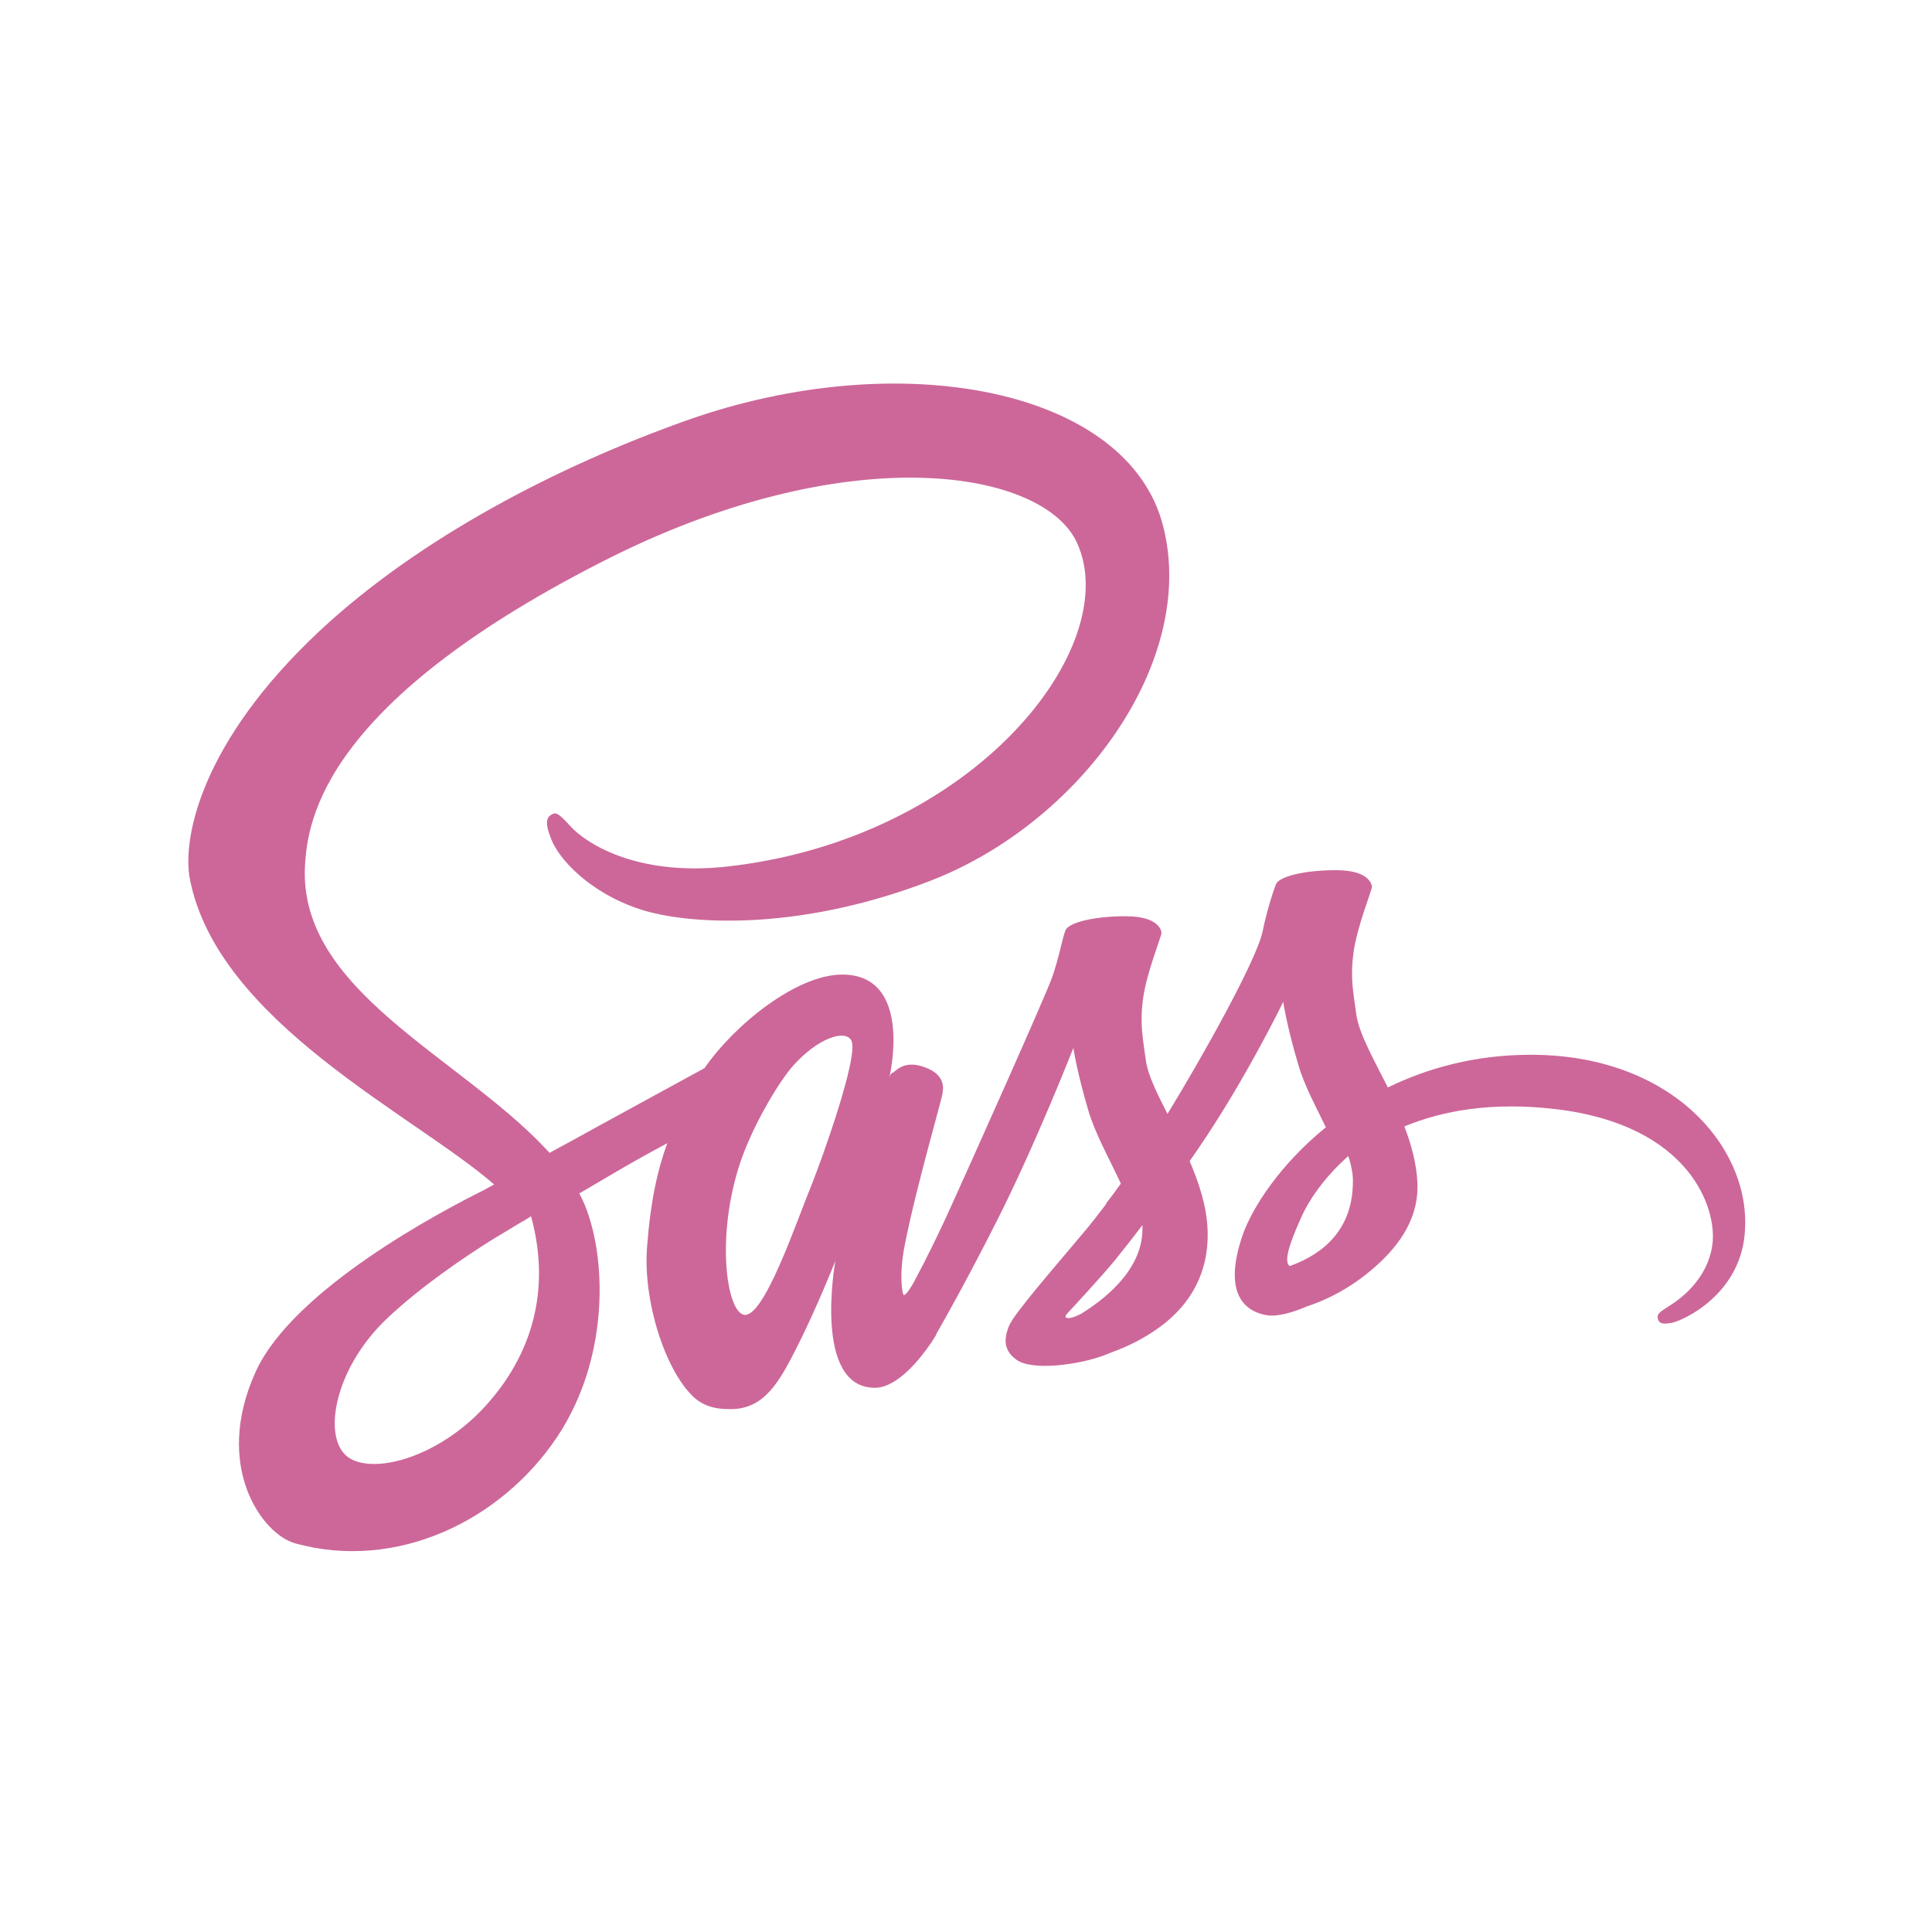
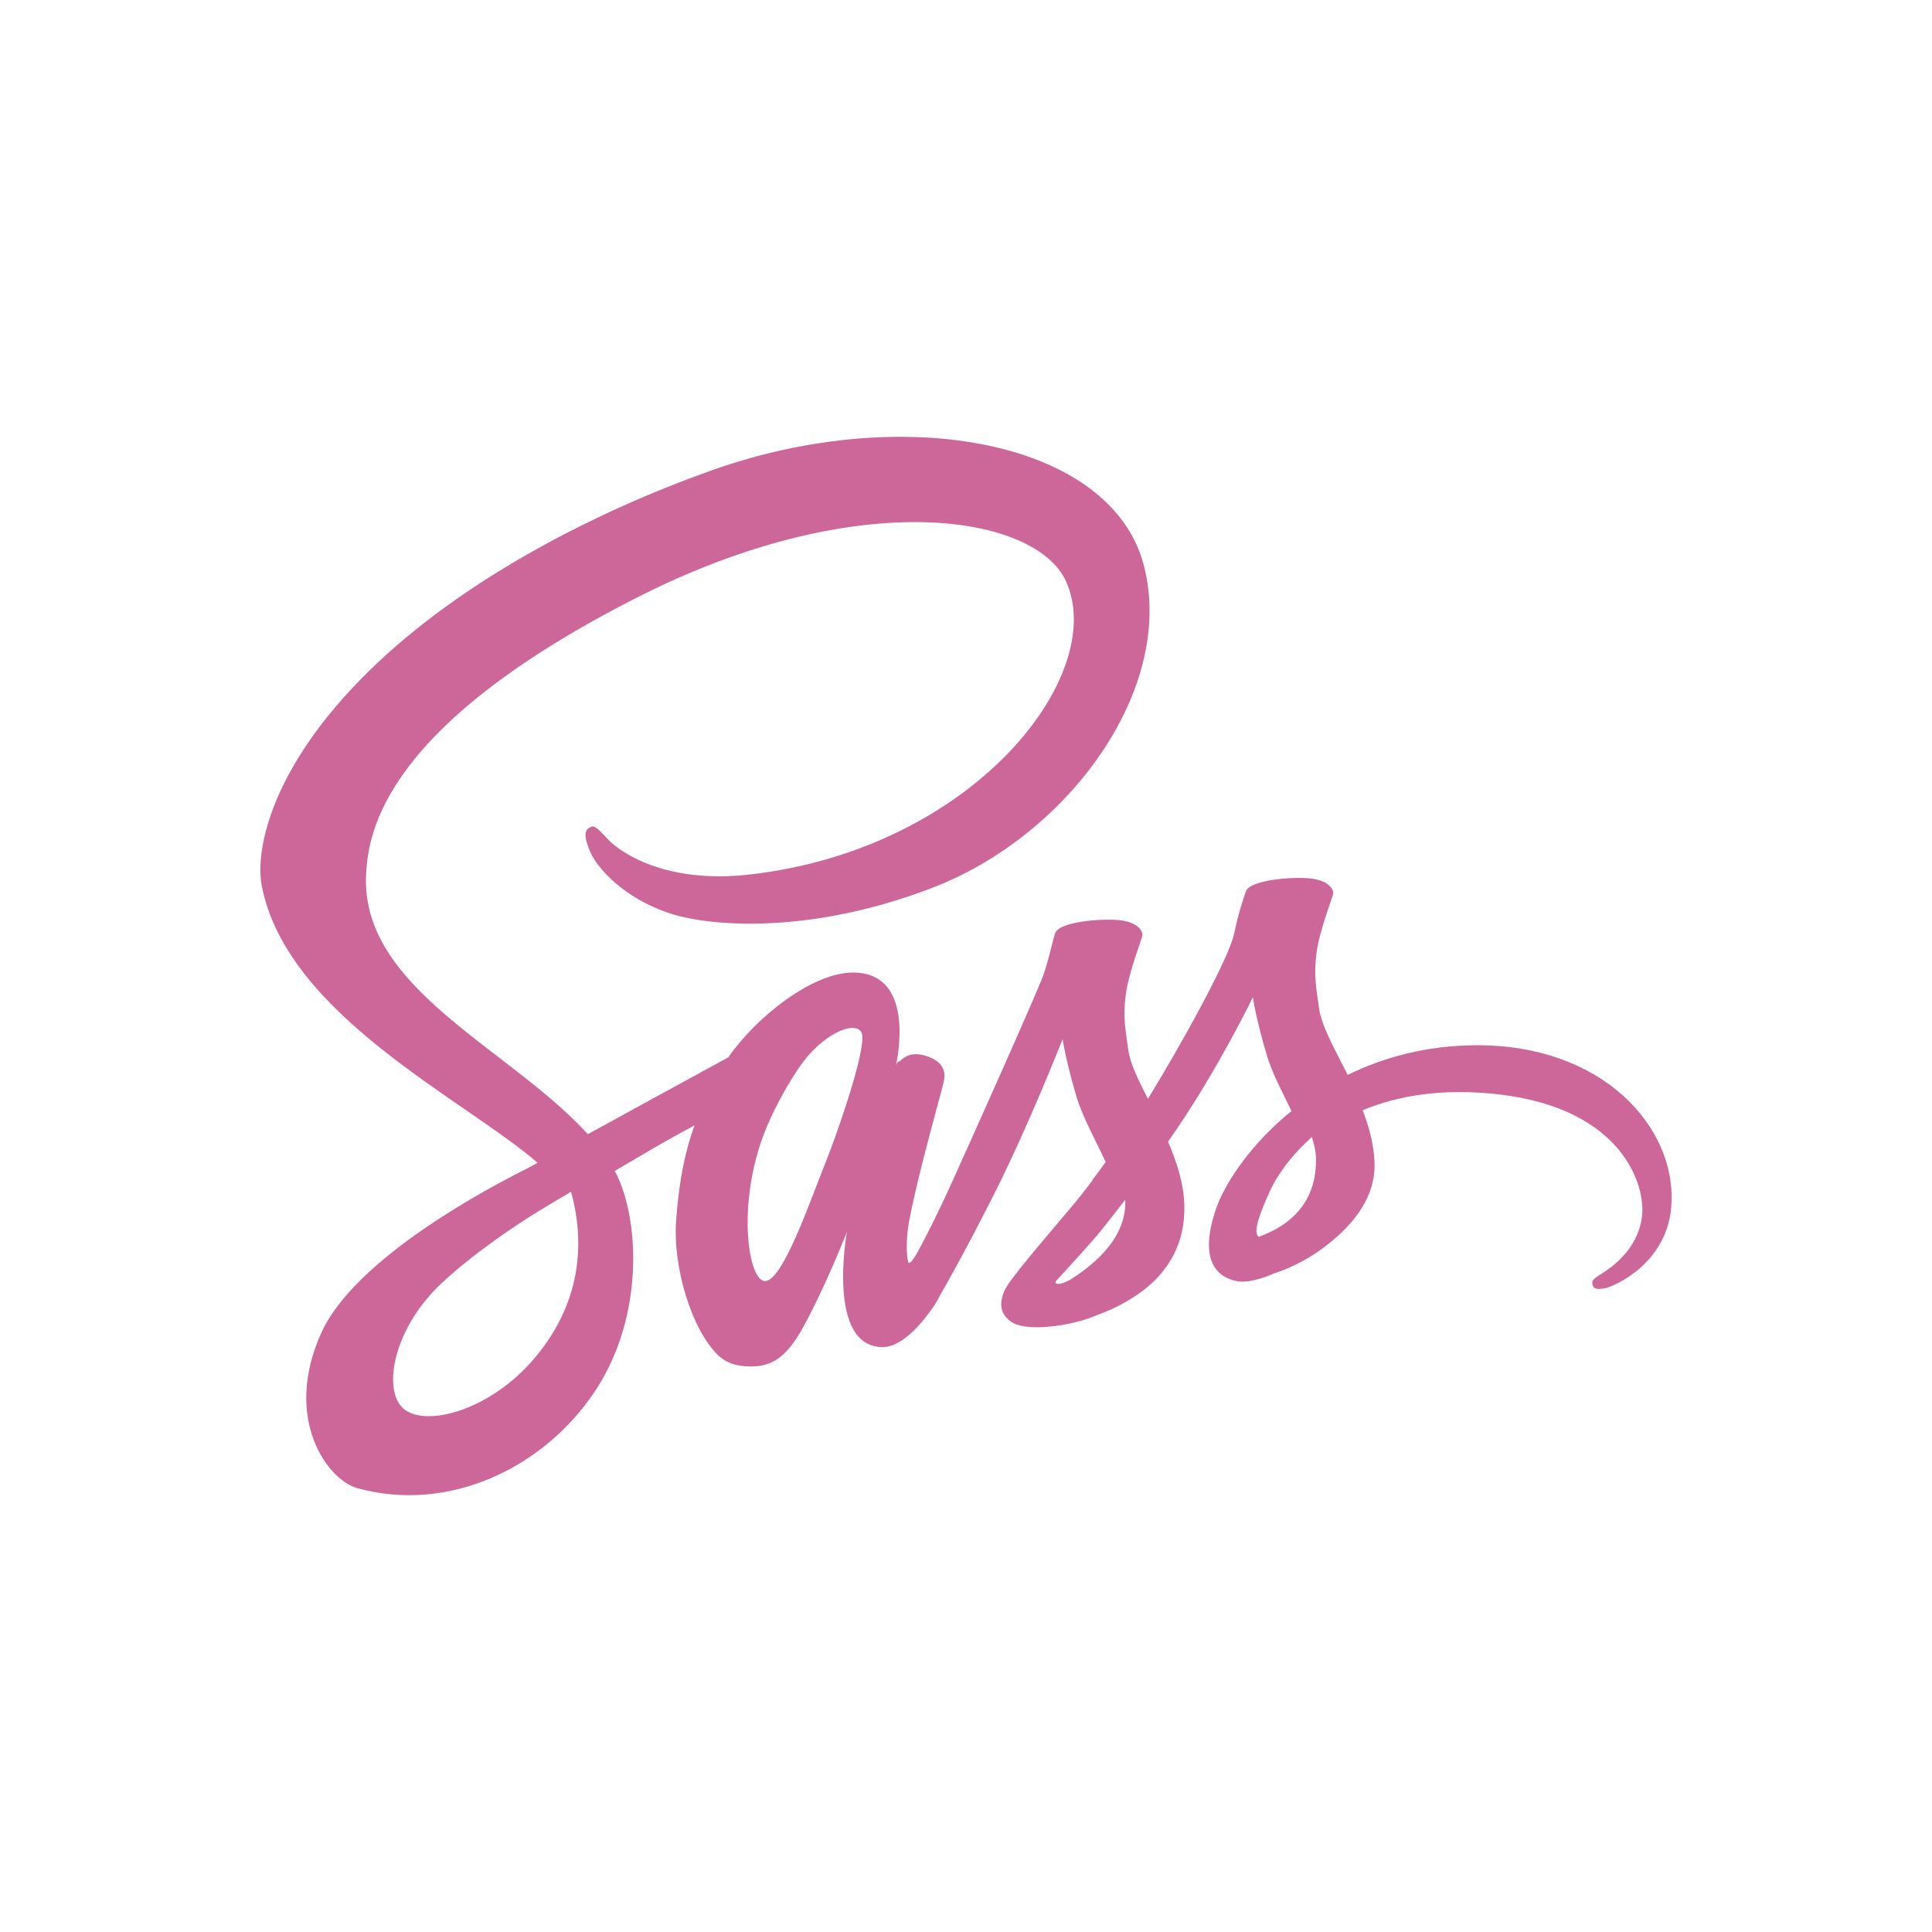
- <svg xmlns="http://www.w3.org/2000/svg" width="256" height="256" viewBox="0 -32 256 256">
-   <path fill="#CD6799" d="M202.589 107.763c-7.197.038-13.452 1.771-18.69 4.333-1.921-3.806-3.843-7.196-4.182-9.684-.378-2.901-.829-4.673-.378-8.139.453-3.467 2.487-8.403 2.45-8.78-.038-.377-.452-2.147-4.597-2.186-4.146-.038-7.725.792-8.14 1.884-.414 1.093-1.205 3.58-1.733 6.142-.715 3.768-8.289 17.22-12.623 24.267-1.394-2.751-2.6-5.163-2.862-7.084-.378-2.901-.83-4.673-.378-8.14.452-3.466 2.487-8.402 2.45-8.779-.038-.377-.453-2.148-4.598-2.186s-7.725.792-8.14 1.884c-.413 1.093-.866 3.655-1.732 6.141-.866 2.487-10.928 24.945-13.565 30.748a173.033 173.033 0 0 1-3.354 6.971s-.038.113-.151.302c-.716 1.394-1.13 2.147-1.13 2.147v.037c-.565 1.018-1.168 1.96-1.469 1.96-.226 0-.641-2.713.075-6.405 1.507-7.801 5.087-19.933 5.049-20.348 0-.226.678-2.336-2.336-3.429-2.939-1.093-3.994.716-4.258.716s-.452.641-.452.641 3.278-13.641-6.255-13.641c-5.954 0-14.168 6.52-18.237 12.396a5098.337 5098.337 0 0 0-13.866 7.574c-2.223 1.244-4.521 2.487-6.67 3.655-.15-.151-.301-.339-.452-.49-11.53-12.321-32.857-21.026-31.953-37.567.339-6.028 2.412-21.854 40.959-41.071 31.727-15.638 56.972-11.304 61.343-1.696 6.254 13.716-13.527 39.188-46.309 42.88-12.51 1.394-19.066-3.429-20.725-5.237-1.733-1.884-1.997-1.997-2.637-1.621-1.055.565-.377 2.261 0 3.241.979 2.563 5.012 7.084 11.832 9.307 6.029 1.959 20.687 3.052 38.434-3.806 19.857-7.687 35.382-29.052 30.822-46.95-4.56-18.162-34.704-24.153-63.228-14.017C73.948 29.765 55.56 39.26 42.334 51.619c-15.712 14.695-18.2 27.469-17.182 32.819 3.655 18.991 29.842 31.35 40.318 40.507-.528.302-1.017.564-1.432.791-5.237 2.6-25.208 13.037-30.182 24.077-5.652 12.51.904 21.479 5.237 22.685 13.452 3.729 27.281-2.978 34.704-14.056 7.423-11.078 6.519-25.472 3.09-32.065-.038-.076-.075-.151-.151-.226 1.356-.792 2.751-1.621 4.107-2.412a199.708 199.708 0 0 1 7.574-4.258c-1.281 3.504-2.223 7.687-2.676 13.716-.565 7.084 2.336 16.277 6.143 19.895 1.695 1.583 3.692 1.621 4.974 1.621 4.446 0 6.443-3.693 8.666-8.063 2.713-5.352 5.163-11.568 5.163-11.568s-3.052 16.805 5.237 16.805c3.015 0 6.066-3.919 7.423-5.915v.038s.076-.114.226-.378c.302-.489.49-.79.49-.79v-.076c1.206-2.11 3.919-6.896 7.951-14.847 5.2-10.248 10.212-23.06 10.212-23.06s.451 3.127 1.996 8.327c.904 3.052 2.789 6.406 4.296 9.646a65.128 65.128 0 0 1-1.96 2.638l.038.037c-.979 1.281-2.035 2.676-3.203 4.032-4.107 4.898-9.005 10.513-9.684 12.133-.791 1.922-.603 3.316.904 4.446 1.093.829 3.053.942 5.049.829 3.693-.264 6.292-1.168 7.574-1.733 1.997-.716 4.334-1.809 6.519-3.429 4.032-2.977 6.481-7.235 6.255-12.849-.113-3.091-1.131-6.18-2.374-9.082.377-.526.716-1.055 1.093-1.582 6.368-9.308 11.304-19.519 11.304-19.519s.453 3.128 1.998 8.327c.753 2.639 2.298 5.501 3.654 8.29-5.991 4.861-9.683 10.513-11.003 14.206-2.373 6.857-.526 9.947 2.977 10.662 1.583.34 3.845-.413 5.502-1.13 2.11-.679 4.597-1.847 6.972-3.579 4.03-2.977 7.911-7.121 7.686-12.736-.112-2.562-.79-5.087-1.732-7.535 5.087-2.11 11.643-3.279 20.007-2.299 17.938 2.109 21.479 13.301 20.8 18.011-.678 4.71-4.445 7.272-5.689 8.063-1.243.792-1.658 1.056-1.545 1.62.151.829.755.791 1.809.642 1.47-.264 9.421-3.807 9.76-12.474.562-11.076-9.989-23.171-28.64-23.058zM64.227 154.411c-5.954 6.48-14.244 8.93-17.823 6.857-3.843-2.223-2.336-11.794 4.974-18.651 4.446-4.183 10.173-8.063 13.979-10.438.866-.527 2.147-1.281 3.692-2.224.264-.149.415-.226.415-.226l.904-.565c2.676 9.798.113 18.427-6.141 25.247zm43.332-29.466c-2.072 5.049-6.406 17.973-9.043 17.257-2.261-.603-3.655-10.399-.453-20.084 1.62-4.859 5.049-10.662 7.046-12.924 3.241-3.617 6.82-4.823 7.687-3.354 1.093 1.923-3.956 15.94-5.237 19.105zm35.758 17.107c-.866.452-1.695.754-2.072.527-.264-.15.377-.753.377-.753s4.484-4.823 6.255-7.009c1.017-1.282 2.223-2.789 3.504-4.484v.489c0 5.766-5.576 9.647-8.064 11.23zm27.582-6.292c-.641-.452-.527-1.96 1.62-6.67.829-1.847 2.789-4.937 6.142-7.913.377 1.206.641 2.374.604 3.467-.037 7.272-5.238 9.985-8.366 11.116z" />
+ <svg xmlns="http://www.w3.org/2000/svg" width="100%" height="100%" viewBox="0 0 256 256" version="1.1" xml:space="preserve" style="fill-rule:evenodd;clip-rule:evenodd;stroke-linejoin:round;stroke-miterlimit:2;">
+   <g transform="matrix(0.906461,0,0,0.906461,11.8806,11.8101)">
+     <path d="M202.589,139.763C195.392,139.801 189.137,141.534 183.899,144.096C181.978,140.29 180.056,136.9 179.717,134.412C179.339,131.511 178.888,129.739 179.339,126.273C179.792,122.806 181.826,117.87 181.789,117.493C181.751,117.116 181.337,115.346 177.192,115.307C173.046,115.269 169.467,116.099 169.052,117.191C168.638,118.284 167.847,120.771 167.319,123.333C166.604,127.101 159.03,140.553 154.696,147.6C153.302,144.849 152.096,142.437 151.834,140.516C151.456,137.615 151.004,135.843 151.456,132.376C151.908,128.91 153.943,123.974 153.906,123.597C153.868,123.22 153.453,121.449 149.308,121.411C145.163,121.373 141.583,122.203 141.168,123.295C140.755,124.388 140.302,126.95 139.436,129.436C138.57,131.923 128.508,154.381 125.871,160.184C124.805,162.532 123.687,164.857 122.517,167.155C121.347,169.453 122.479,167.268 122.366,167.457C121.65,168.851 121.236,169.604 121.236,169.604L121.236,169.641C120.671,170.659 120.068,171.601 119.767,171.601C119.541,171.601 119.126,168.888 119.842,165.196C121.349,157.395 124.929,145.263 124.891,144.848C124.891,144.622 125.569,142.512 122.555,141.419C119.616,140.326 118.561,142.135 118.297,142.135C118.033,142.135 117.845,142.776 117.845,142.776C117.845,142.776 121.123,129.135 111.59,129.135C105.636,129.135 97.422,135.655 93.353,141.531C88.727,144.049 84.105,146.573 79.487,149.105C77.264,150.349 74.966,151.592 72.817,152.76C72.667,152.609 72.516,152.421 72.365,152.27C60.835,139.949 39.508,131.244 40.412,114.703C40.751,108.675 42.824,92.849 81.371,73.632C113.098,57.994 138.343,62.328 142.714,71.936C148.968,85.652 129.187,111.124 96.405,114.816C83.895,116.21 77.339,111.387 75.68,109.579C73.947,107.695 73.683,107.582 73.043,107.958C71.988,108.523 72.666,110.219 73.043,111.199C74.022,113.762 78.055,118.283 84.875,120.506C90.904,122.465 105.562,123.558 123.309,116.7C143.166,109.013 158.691,87.648 154.131,69.75C149.571,51.588 119.427,45.597 90.903,55.733C73.948,61.765 55.56,71.26 42.334,83.619C26.622,98.314 24.134,111.088 25.152,116.438C28.807,135.429 54.994,147.788 65.47,156.945C64.942,157.247 64.453,157.509 64.038,157.736C58.801,160.336 38.83,170.773 33.856,181.813C28.204,194.323 34.76,203.292 39.093,204.498C52.545,208.227 66.374,201.52 73.797,190.442C81.22,179.364 80.316,164.97 76.887,158.377C76.849,158.301 76.812,158.226 76.736,158.151C78.092,157.359 79.487,156.53 80.843,155.739C83.336,154.265 85.862,152.845 88.417,151.481C87.136,154.985 86.194,159.168 85.741,165.197C85.176,172.281 88.077,181.474 91.884,185.092C93.579,186.675 95.576,186.713 96.858,186.713C101.304,186.713 103.301,183.02 105.524,178.65C108.237,173.298 110.687,167.082 110.687,167.082C110.687,167.082 107.635,183.887 115.924,183.887C118.939,183.887 121.99,179.968 123.347,177.972L123.347,178.01C123.347,178.01 123.423,177.896 123.573,177.632C123.875,177.143 124.063,176.842 124.063,176.842L124.063,176.766C125.269,174.656 127.982,169.87 132.014,161.919C137.214,151.671 142.226,138.859 142.226,138.859C142.226,138.859 142.677,141.986 144.222,147.186C145.126,150.238 147.011,153.592 148.518,156.832C147.887,157.728 147.233,158.607 146.558,159.47L146.596,159.507C145.617,160.788 144.561,162.183 143.393,163.539C139.286,168.437 134.388,174.052 133.709,175.672C132.918,177.594 133.106,178.988 134.613,180.118C135.706,180.947 137.666,181.06 139.662,180.947C143.355,180.683 145.954,179.779 147.236,179.214C149.233,178.498 151.57,177.405 153.755,175.785C157.787,172.808 160.236,168.55 160.01,162.936C159.897,159.845 158.879,156.756 157.636,153.854C158.013,153.328 158.352,152.799 158.729,152.272C165.097,142.964 170.033,132.753 170.033,132.753C170.033,132.753 170.486,135.881 172.031,141.08C172.784,143.719 174.329,146.581 175.685,149.37C169.694,154.231 166.002,159.883 164.682,163.576C162.309,170.433 164.156,173.523 167.659,174.238C169.242,174.578 171.504,173.825 173.161,173.108C175.271,172.429 177.758,171.261 180.133,169.529C184.163,166.552 188.044,162.408 187.819,156.793C187.707,154.231 187.029,151.706 186.087,149.258C191.174,147.148 197.73,145.979 206.094,146.959C224.032,149.068 227.573,160.26 226.894,164.97C226.216,169.68 222.449,172.242 221.205,173.033C219.962,173.825 219.547,174.089 219.66,174.653C219.811,175.482 220.415,175.444 221.469,175.295C222.939,175.031 230.89,171.488 231.229,162.821C231.791,151.745 221.24,139.65 202.589,139.763ZM64.227,186.411C58.273,192.891 49.983,195.341 46.404,193.268C42.561,191.045 44.068,181.474 51.378,174.617C55.824,170.434 61.551,166.554 65.357,164.179C66.223,163.652 67.504,162.898 69.049,161.955C69.313,161.806 69.464,161.729 69.464,161.729L70.368,161.164C73.044,170.962 70.481,179.591 64.227,186.411ZM107.559,156.945C105.487,161.994 101.153,174.918 98.516,174.202C96.255,173.599 94.861,163.803 98.063,154.118C99.683,149.259 103.112,143.456 105.109,141.194C108.35,137.577 111.929,136.371 112.796,137.84C113.889,139.763 108.84,153.78 107.559,156.945ZM143.317,174.052C142.451,174.504 141.622,174.806 141.245,174.579C140.981,174.429 141.622,173.826 141.622,173.826C141.622,173.826 146.106,169.003 147.877,166.817C148.894,165.535 150.1,164.028 151.381,162.333L151.381,162.822C151.381,168.588 145.805,172.469 143.317,174.052ZM170.899,167.76C170.258,167.308 170.372,165.8 172.519,161.09C173.348,159.243 175.308,156.153 178.661,153.177C179.038,154.383 179.302,155.551 179.265,156.644C179.228,163.916 174.027,166.629 170.899,167.76Z" style="fill:rgb(205,103,153);fill-rule:nonzero;" />
+   </g>
</svg>
